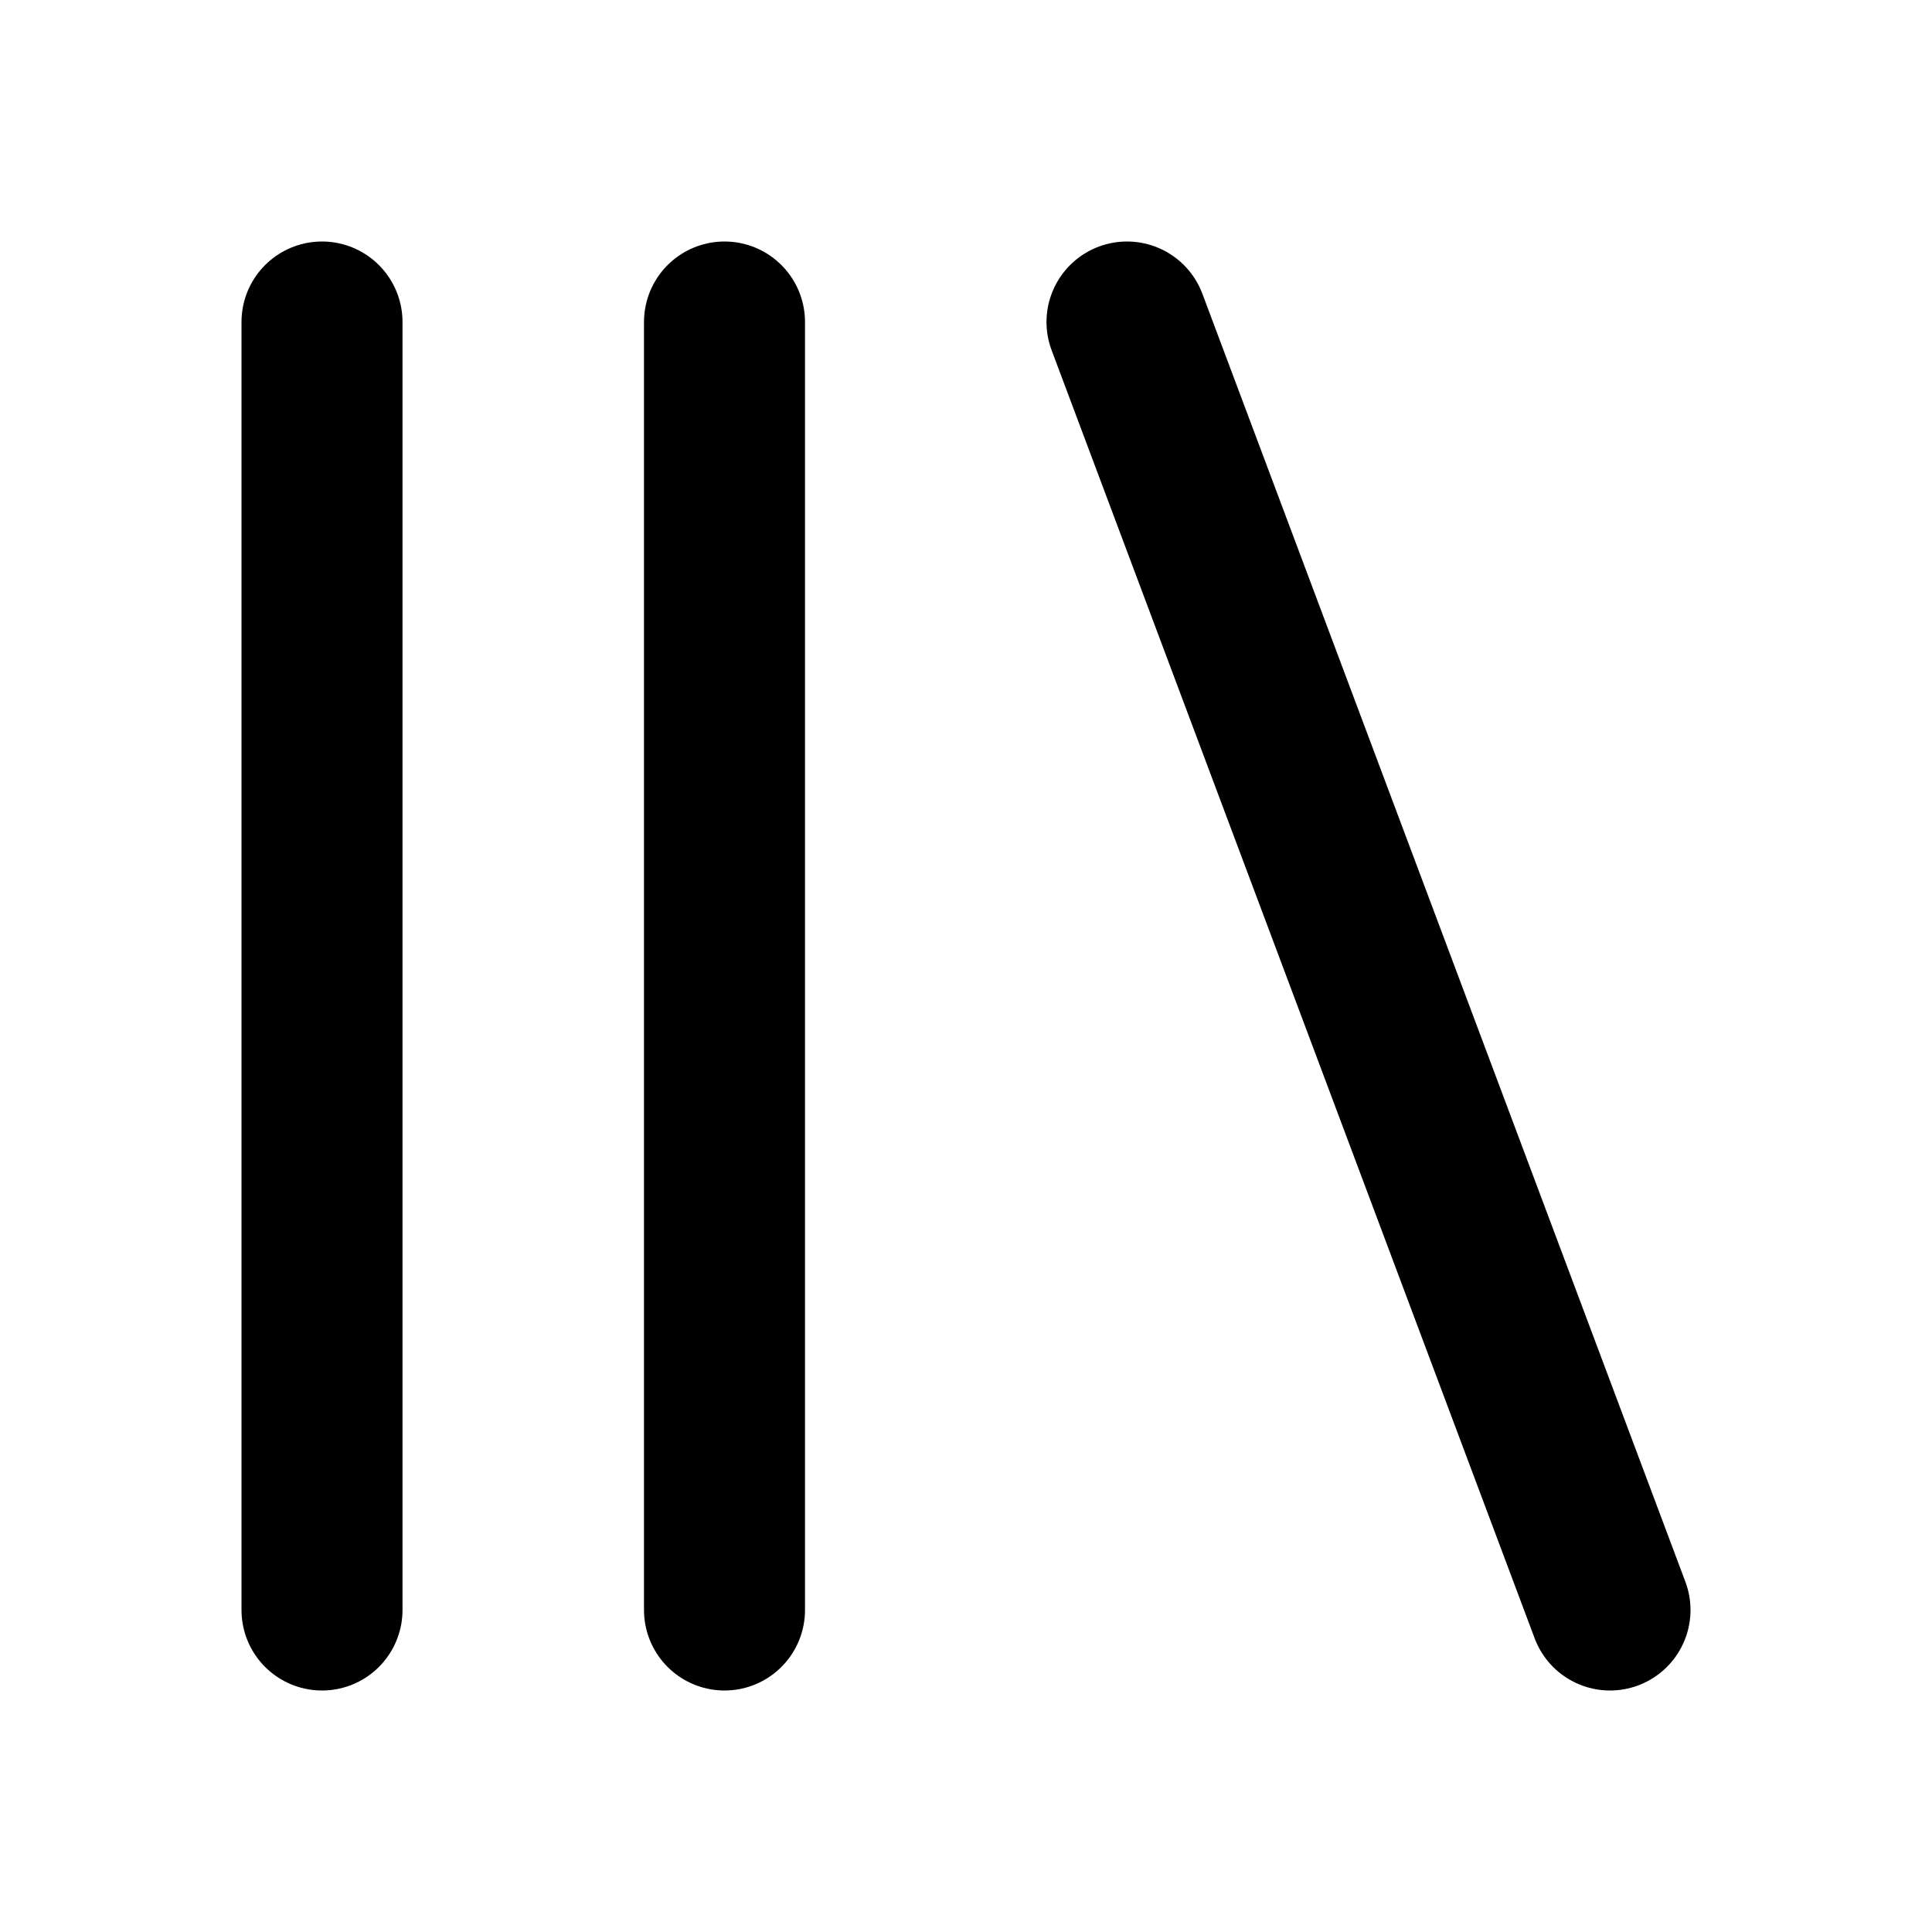
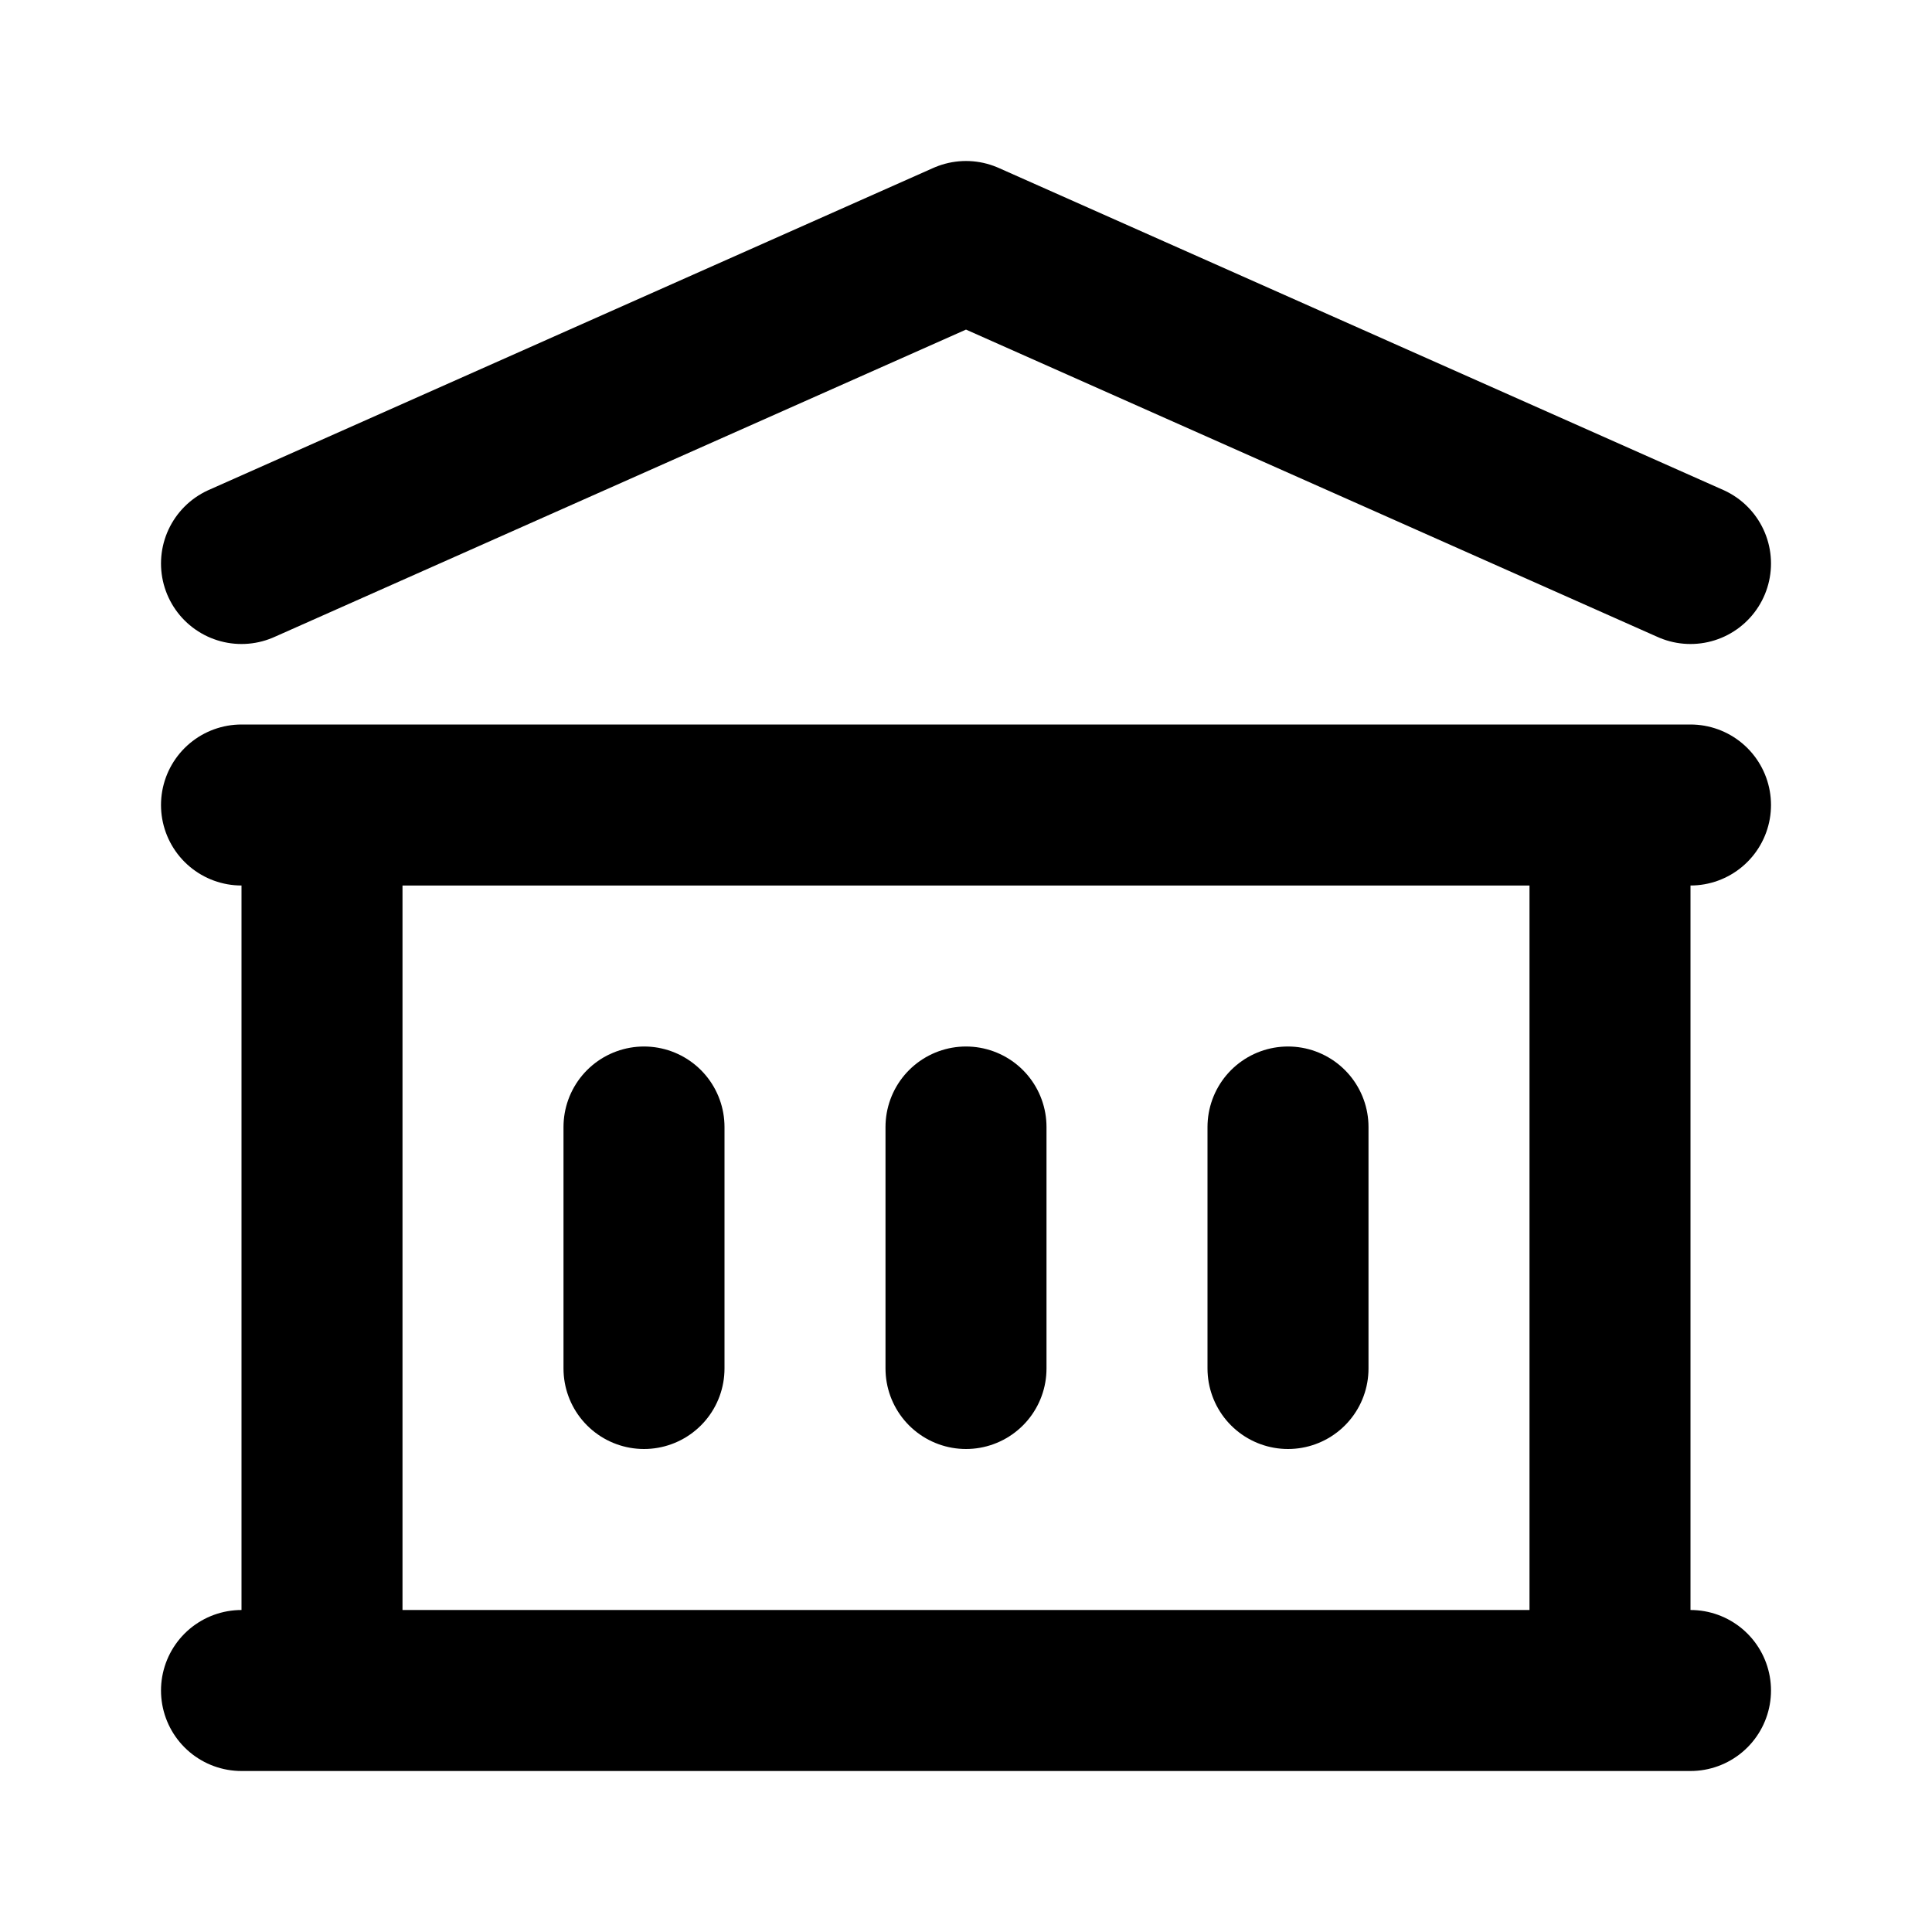
- <svg xmlns="http://www.w3.org/2000/svg" width="24" height="24" fill="none" viewBox="0 0 24 24">
-   <path stroke="currentColor" stroke-linecap="round" stroke-linejoin="round" stroke-width="2" d="M4 4v16M9 4v16m5-16 6 16" />
+ <svg xmlns="http://www.w3.org/2000/svg" fill="none" viewBox="0 0 24 24" stroke="currentColor">
+   <path stroke-linecap="round" stroke-linejoin="round" stroke-width="2" d="M8 14v3m4-3v3m4-3v3M3 21h18M3 10h18M3 7l9-4 9 4M4 10h16v11H4V10z" />
</svg>
